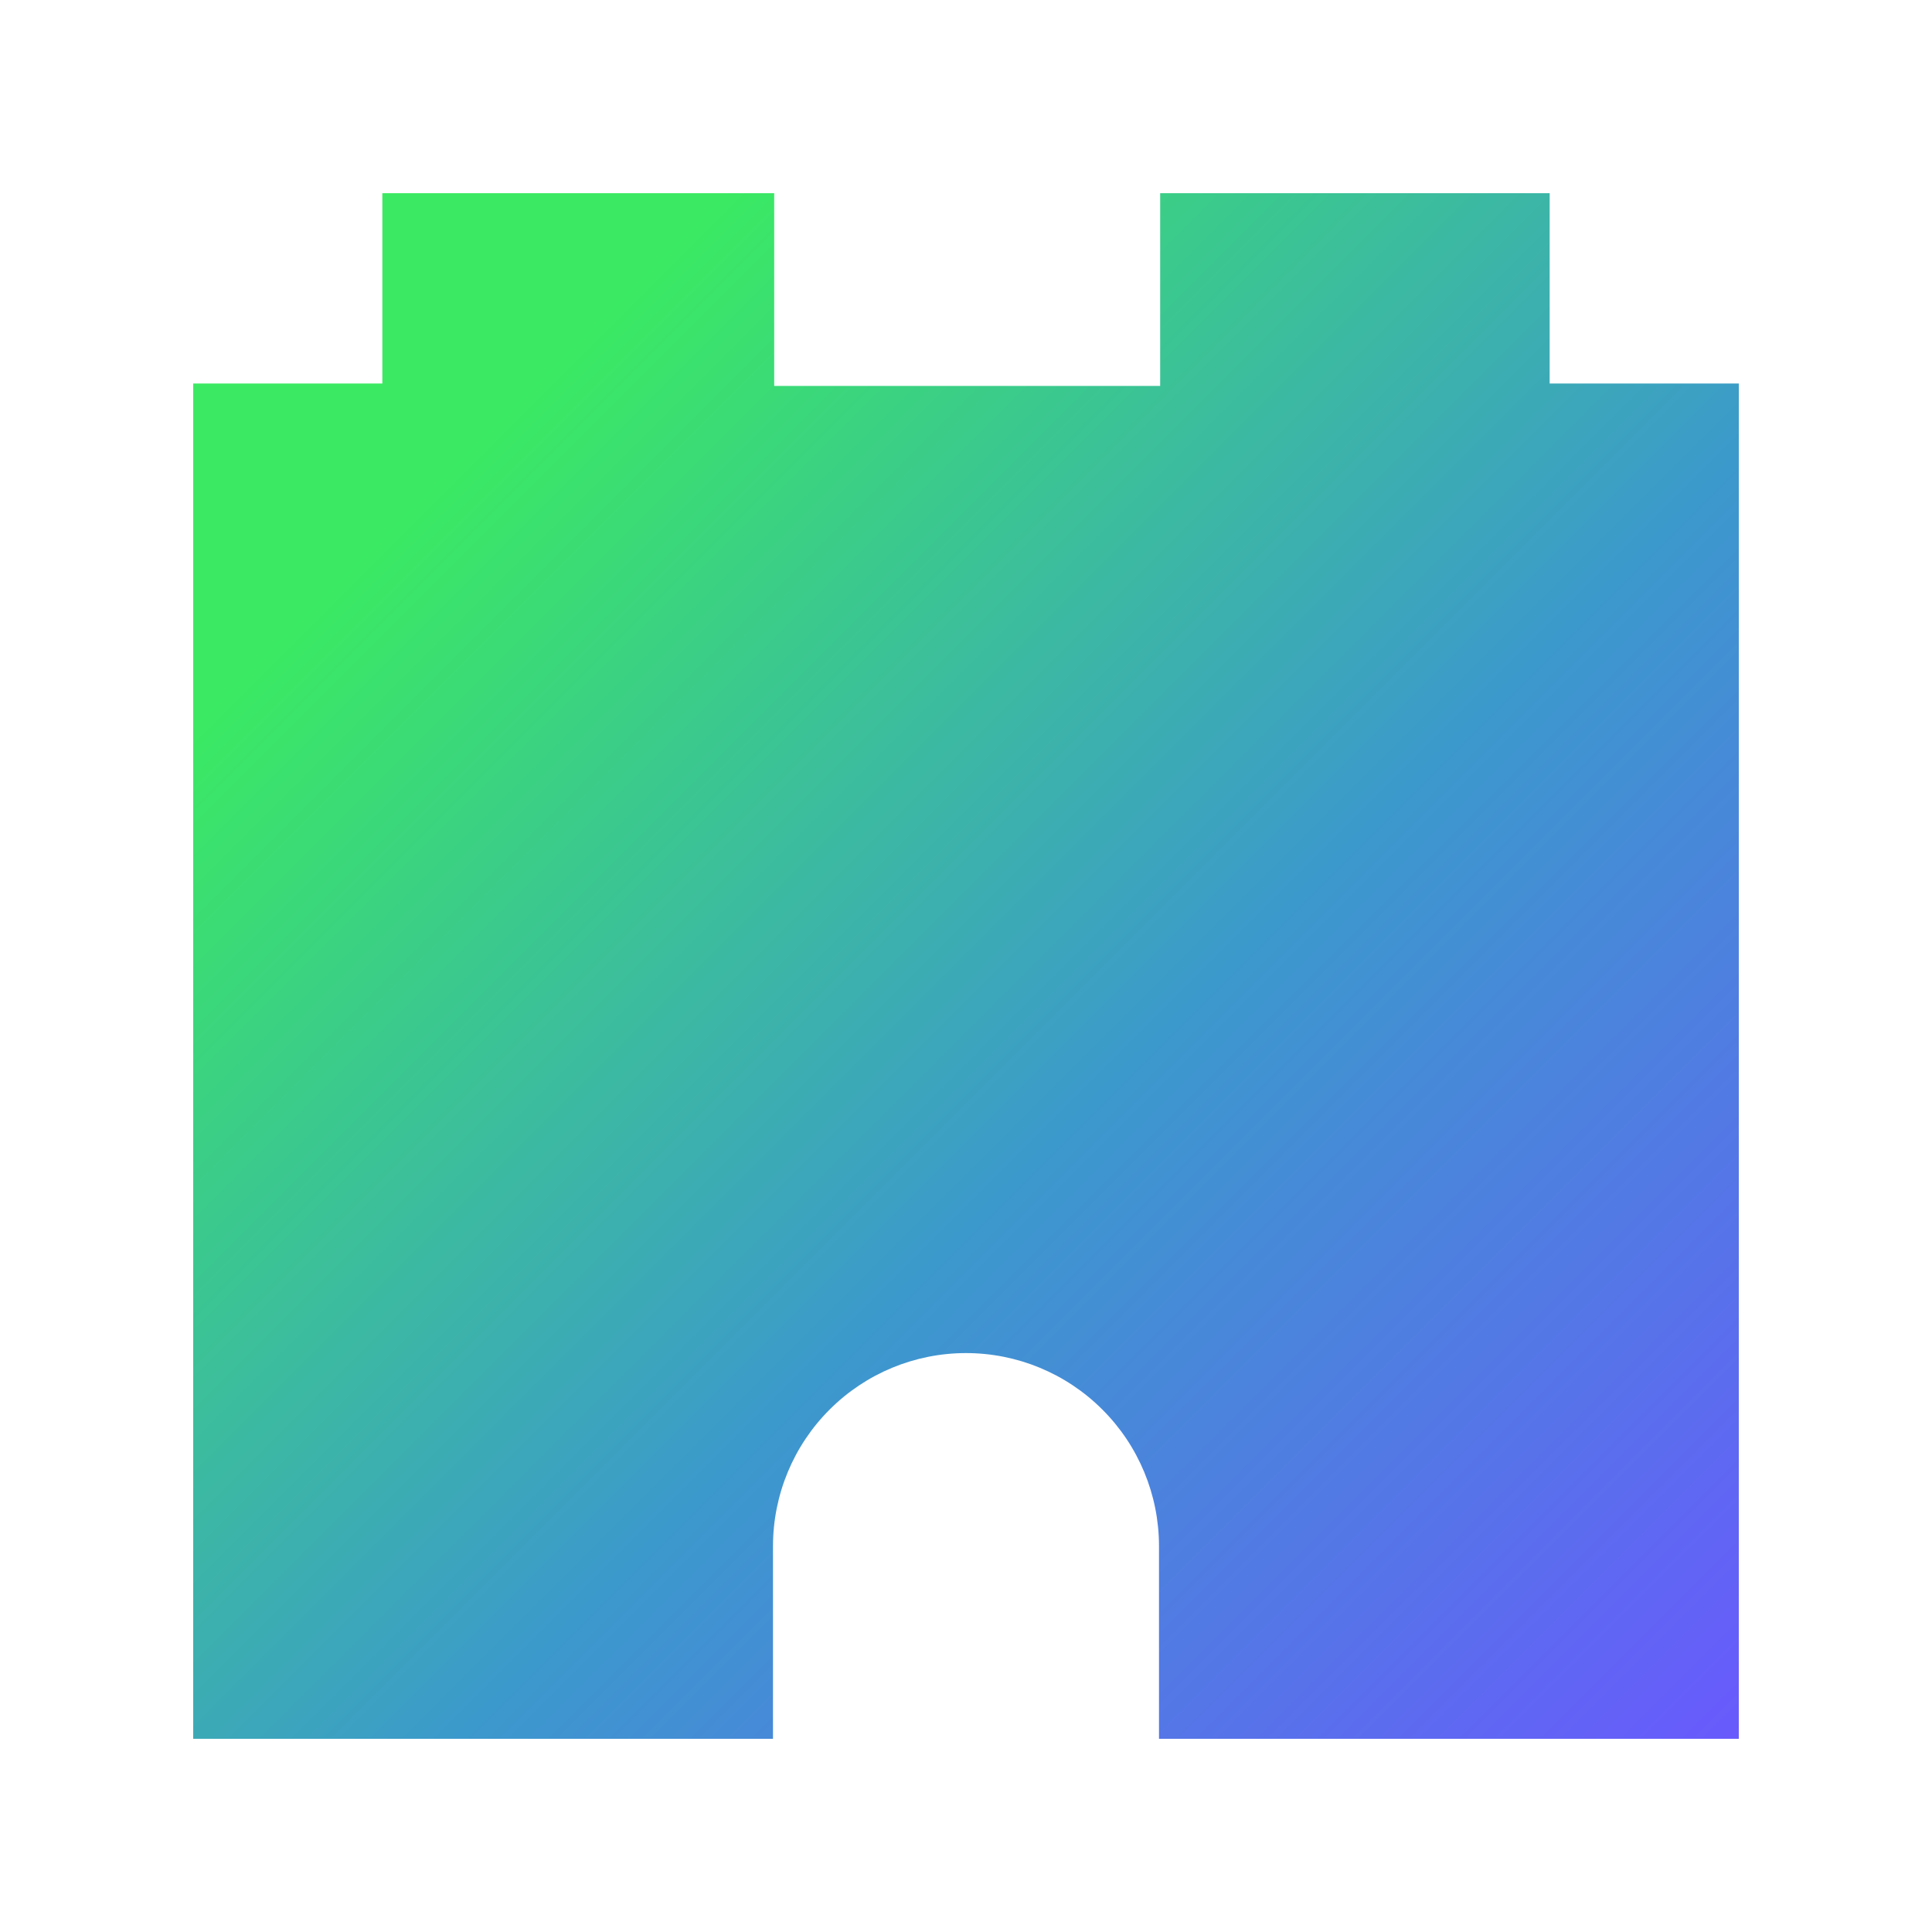
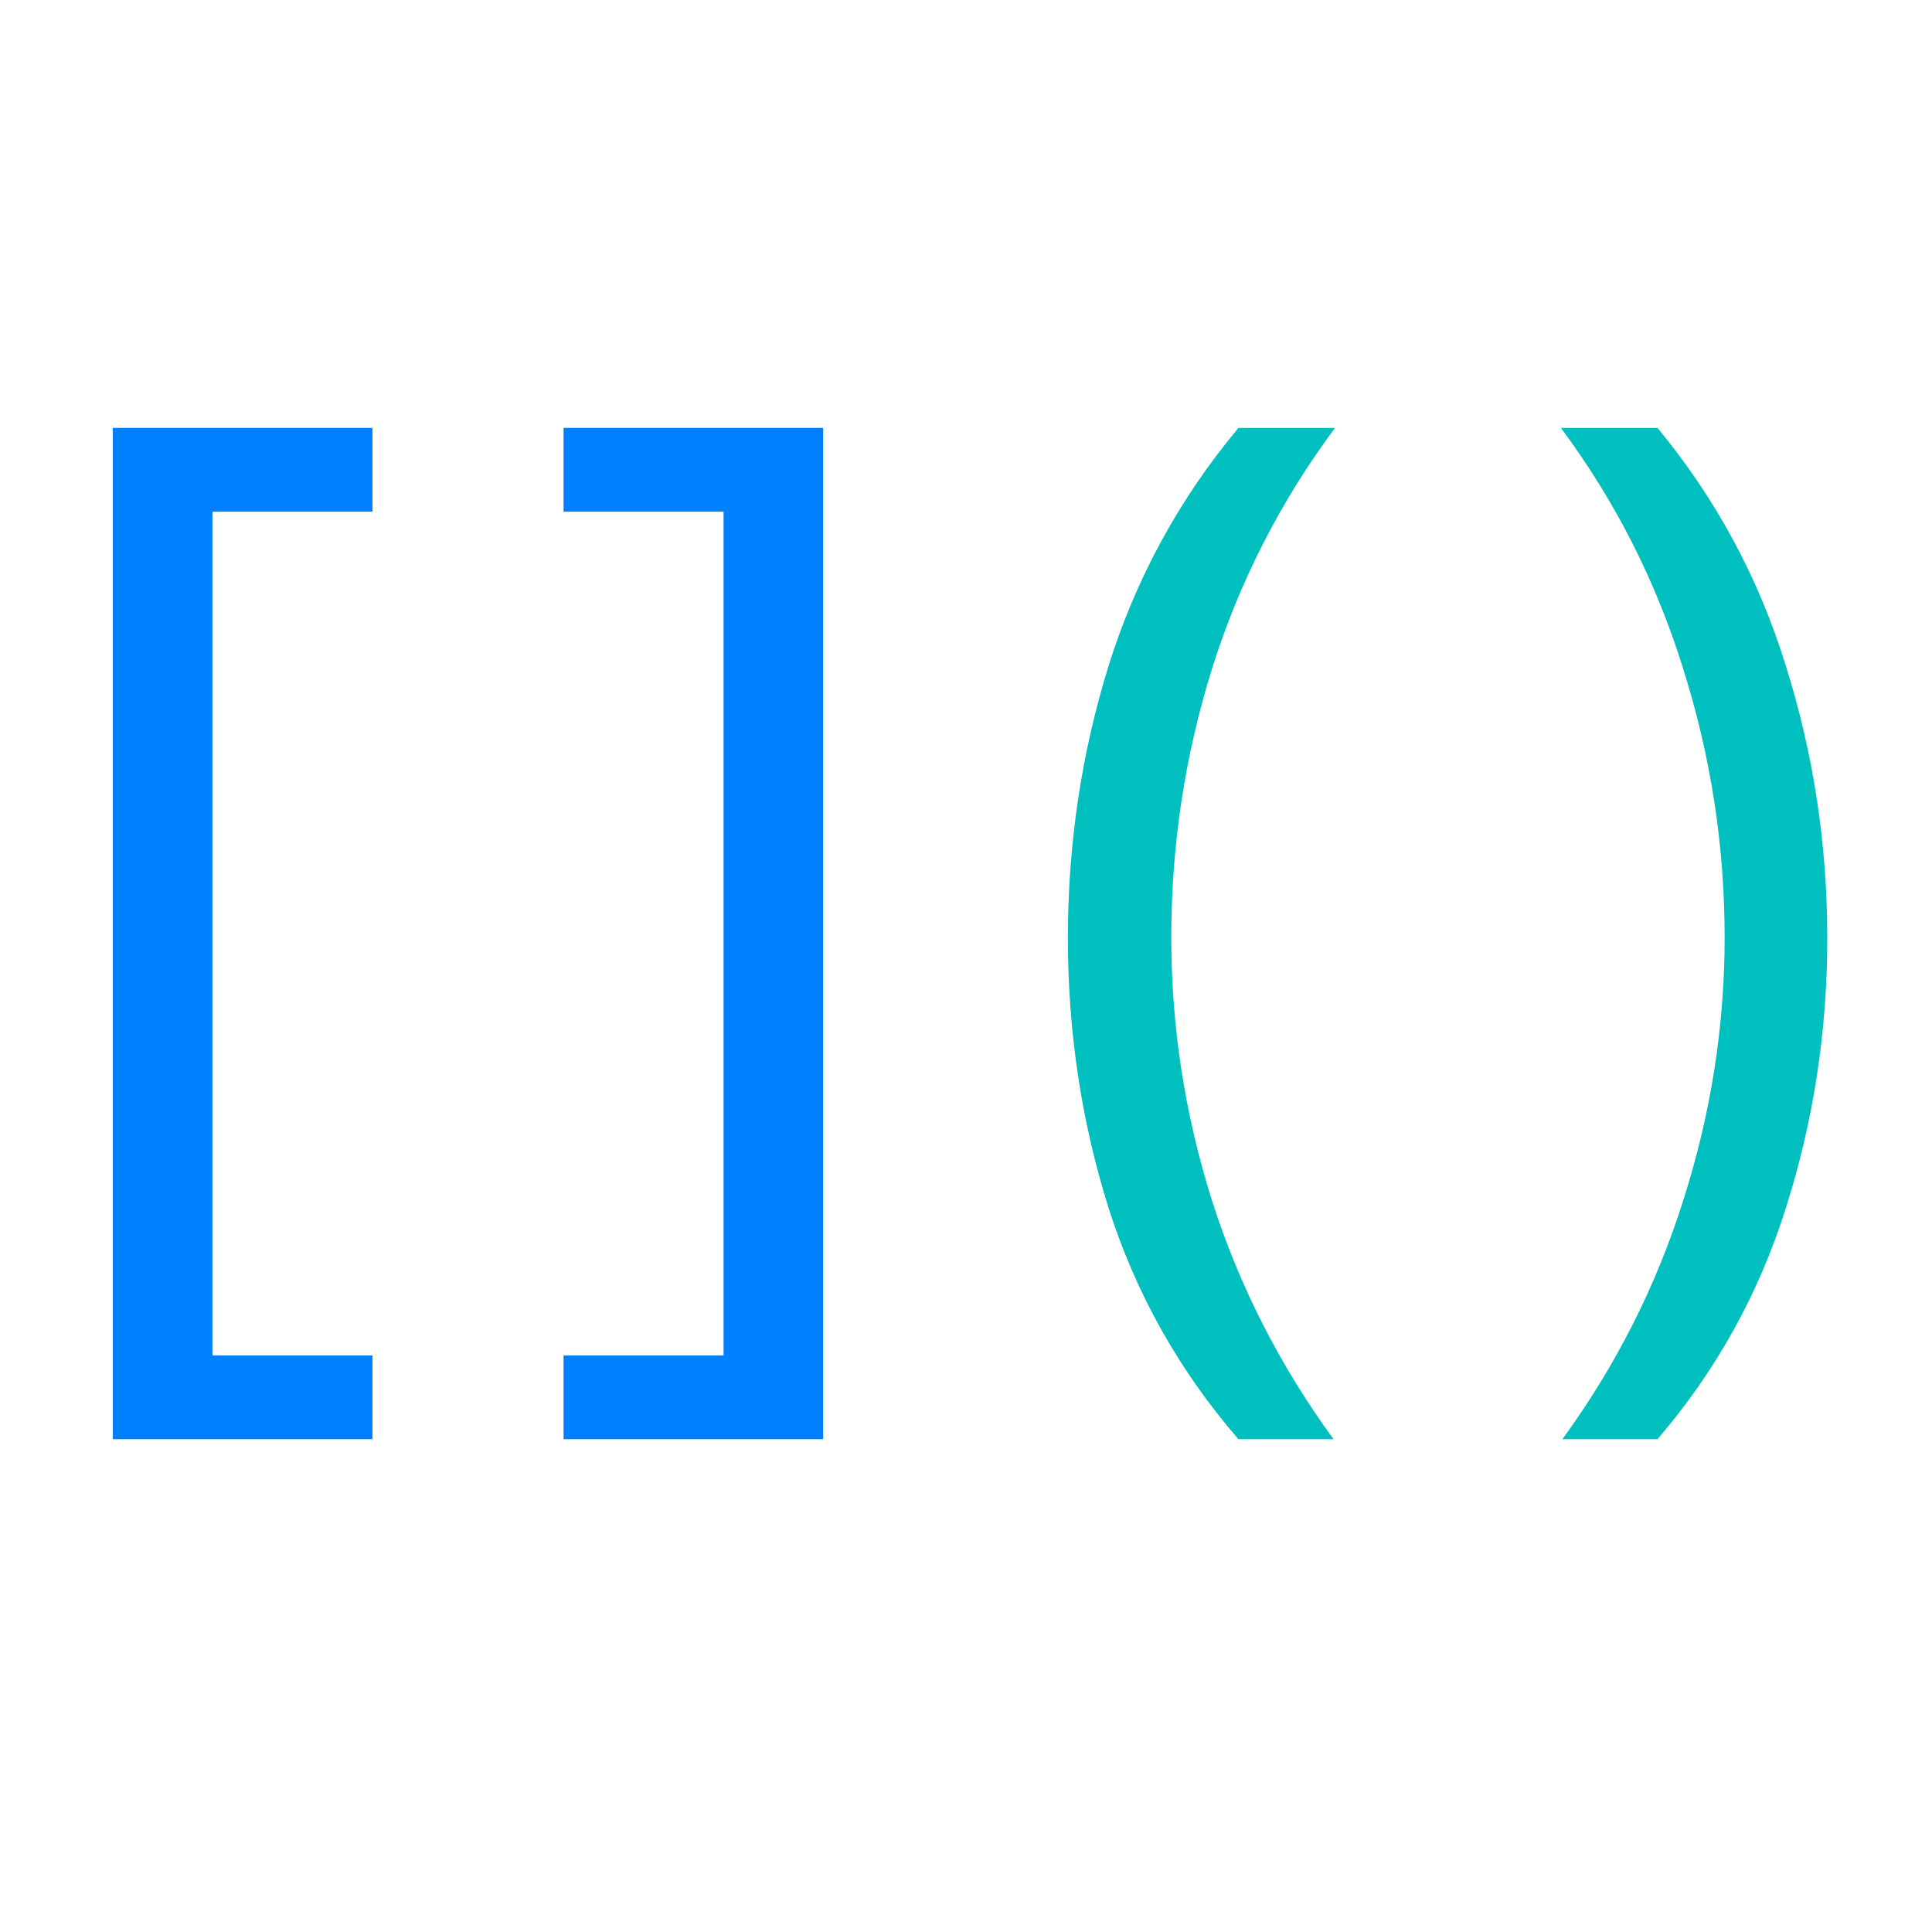
- <svg xmlns="http://www.w3.org/2000/svg" width="40" height="40" viewBox="0 0 40 40" fill="none">
-   <path d="M32.084 7.94V4H24.02V7.99H16.029V4H7.916V7.94H4V36H16.004V32.005C16.006 30.946 16.427 29.931 17.177 29.183C17.926 28.434 18.941 28.014 20 28.014C21.059 28.014 22.074 28.434 22.823 29.183C23.573 29.931 23.994 30.946 23.996 32.005V36H36V7.94H32.084Z" fill="url(#paint0_linear)" />
-   <defs>
-     <linearGradient id="paint0_linear" x1="2.942" y1="4.9" x2="37.777" y2="39.734" gradientUnits="userSpaceOnUse">
-       <stop offset="0.159" stop-color="#3BEA62" />
-       <stop offset="0.54" stop-color="#3C99CC" />
-       <stop offset="0.937" stop-color="#6B57FF" />
-     </linearGradient>
-   </defs>
+ <svg xmlns="http://www.w3.org/2000/svg" width="40" height="40" fill="none">
+   <g id="Layer_1">
+     <text xml:space="preserve" text-anchor="start" font-family="Noto Sans JP" font-size="24" stroke-width="0" id="svg_2" y="26" x="0.416" stroke=" rgb(0, 0, 0)" fill="#007fff">[</text>
+     <text xml:space="preserve" text-anchor="start" font-family="Noto Sans JP" font-size="24" stroke-width="0" id="svg_4" y="26" x="11.074" stroke=" rgb(0, 0, 0)" fill="#007fff">]</text>
+     <text xml:space="preserve" text-anchor="start" font-family="Noto Sans JP" font-size="24" stroke-width="0" id="svg_5" y="26" x="21.158" stroke=" rgb(0, 0, 0)" fill="#00bfbf">(</text>
+     <text xml:space="preserve" text-anchor="start" font-family="Noto Sans JP" font-size="24" stroke-width="0" id="svg_3" y="26" x="31.597" stroke=" rgb(0, 0, 0)" fill="#00bfbf">)</text>
+   </g>
</svg>
